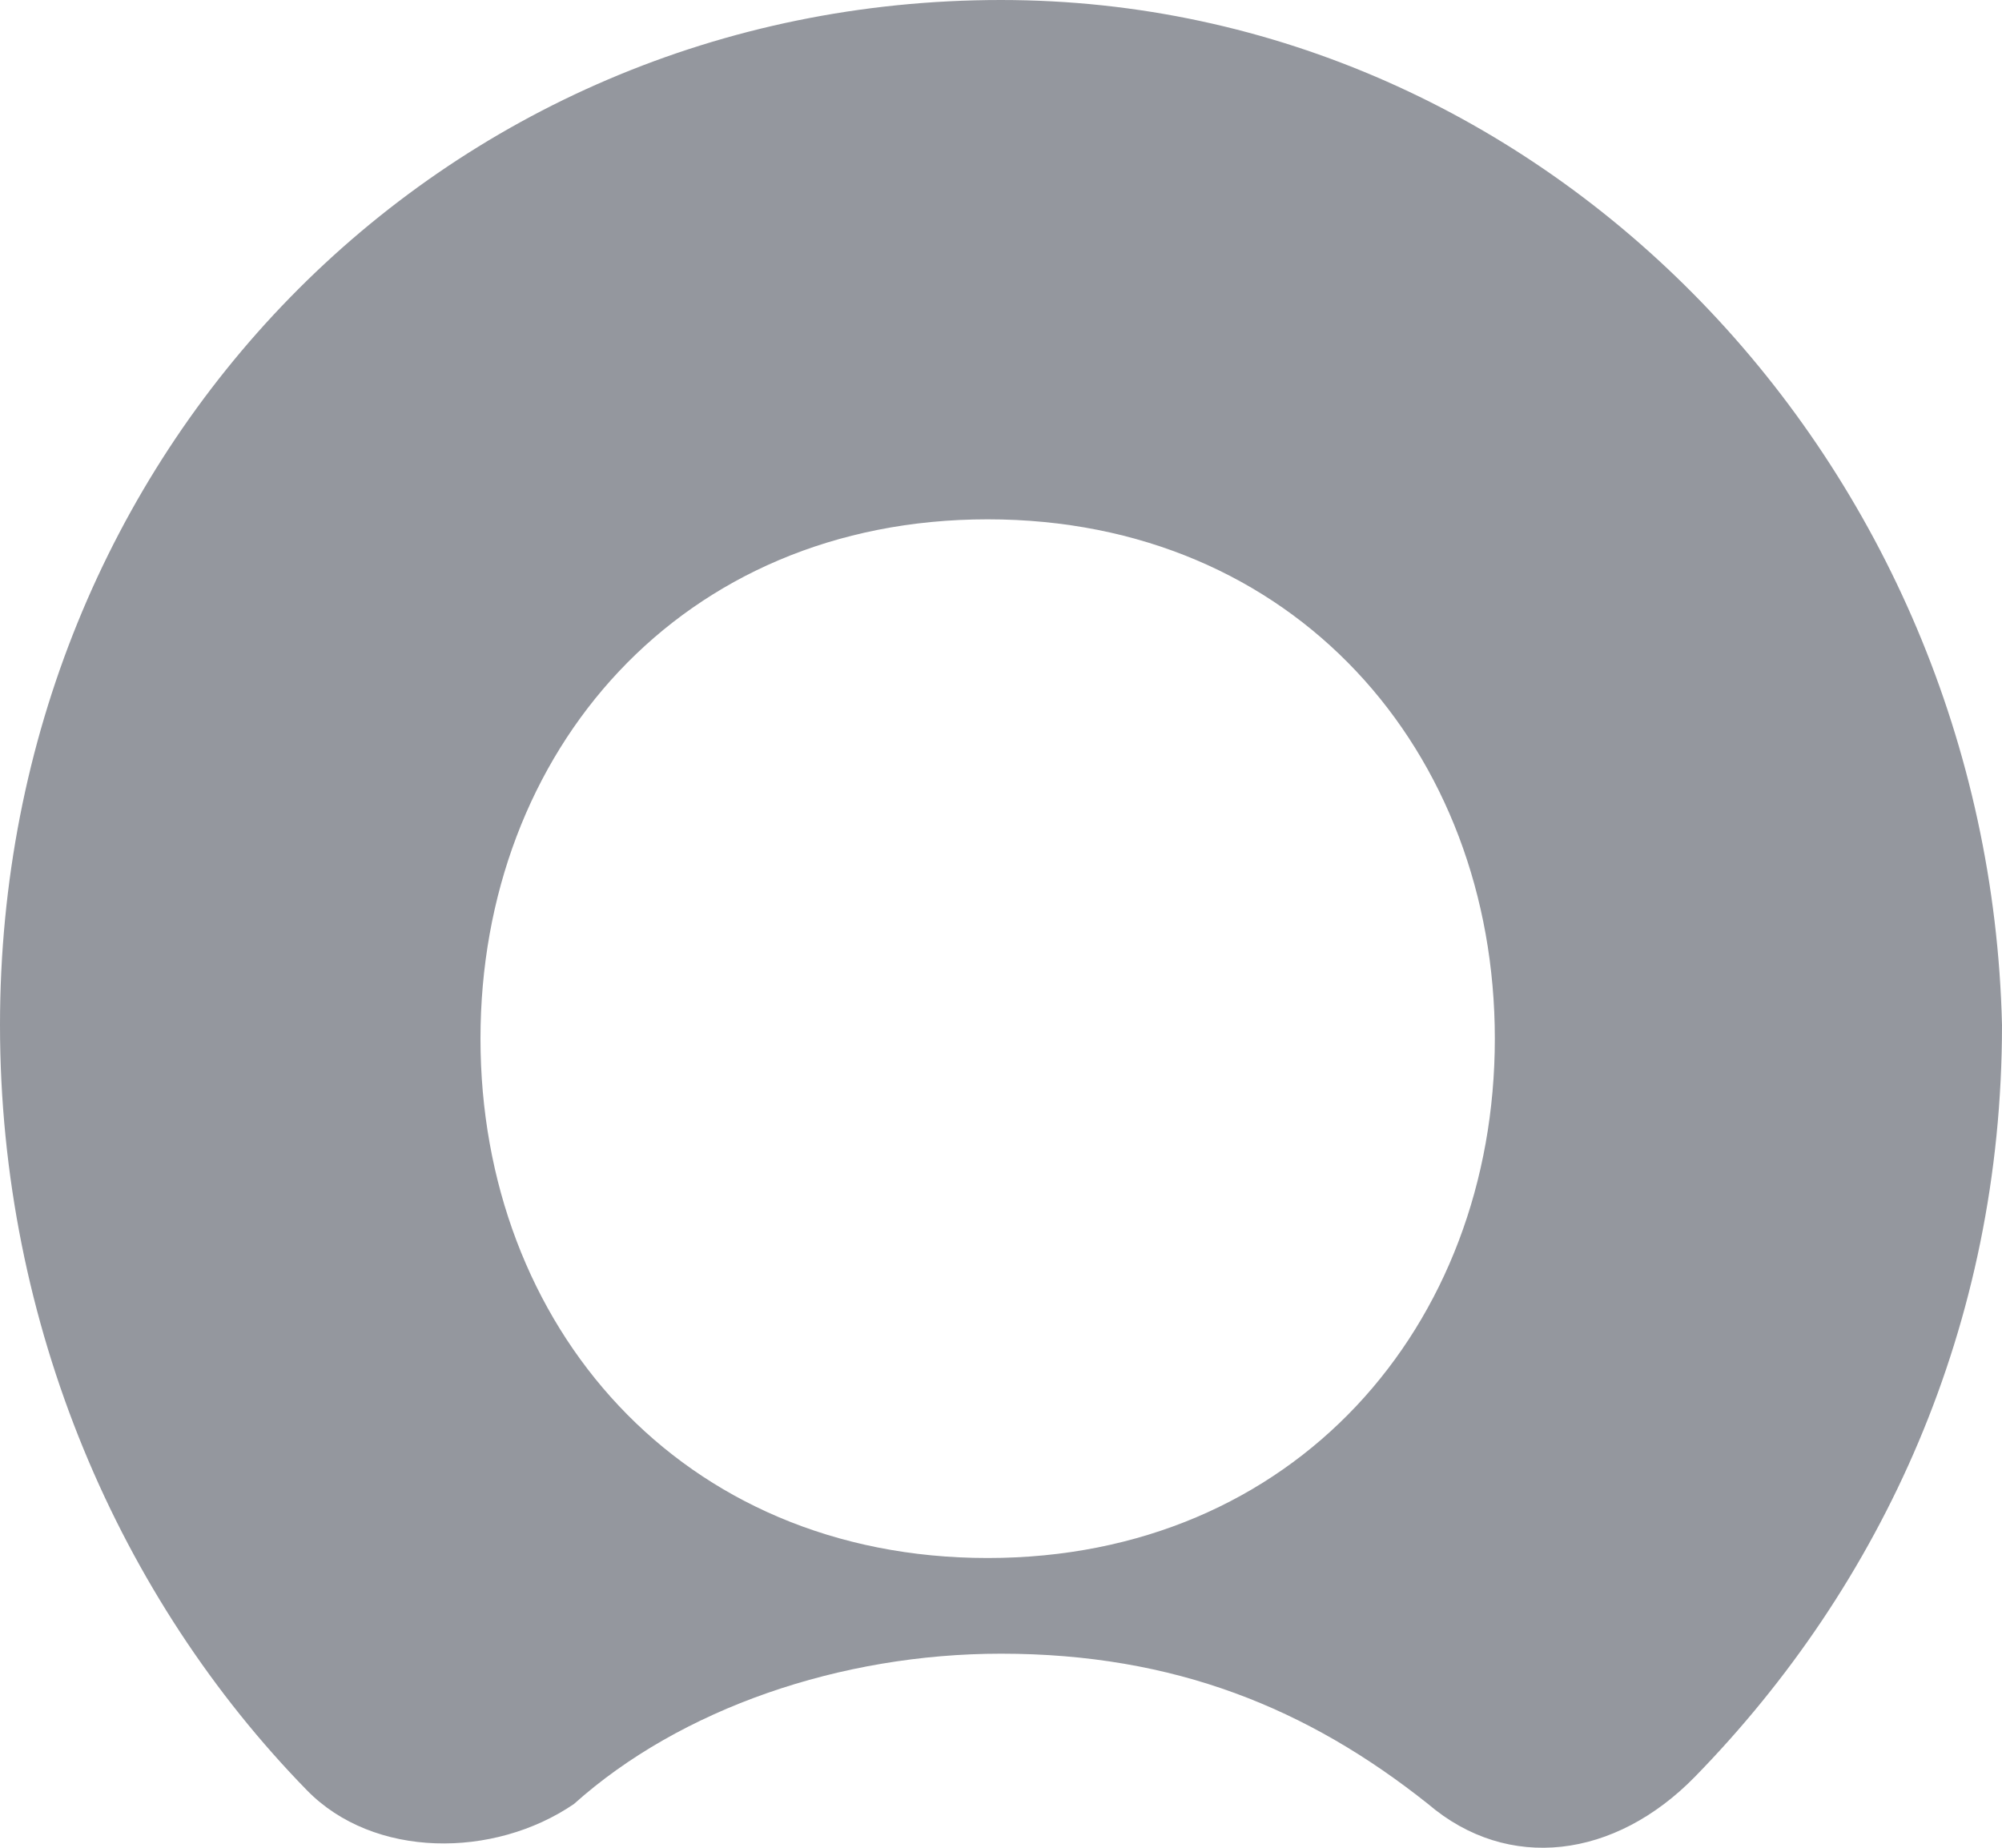
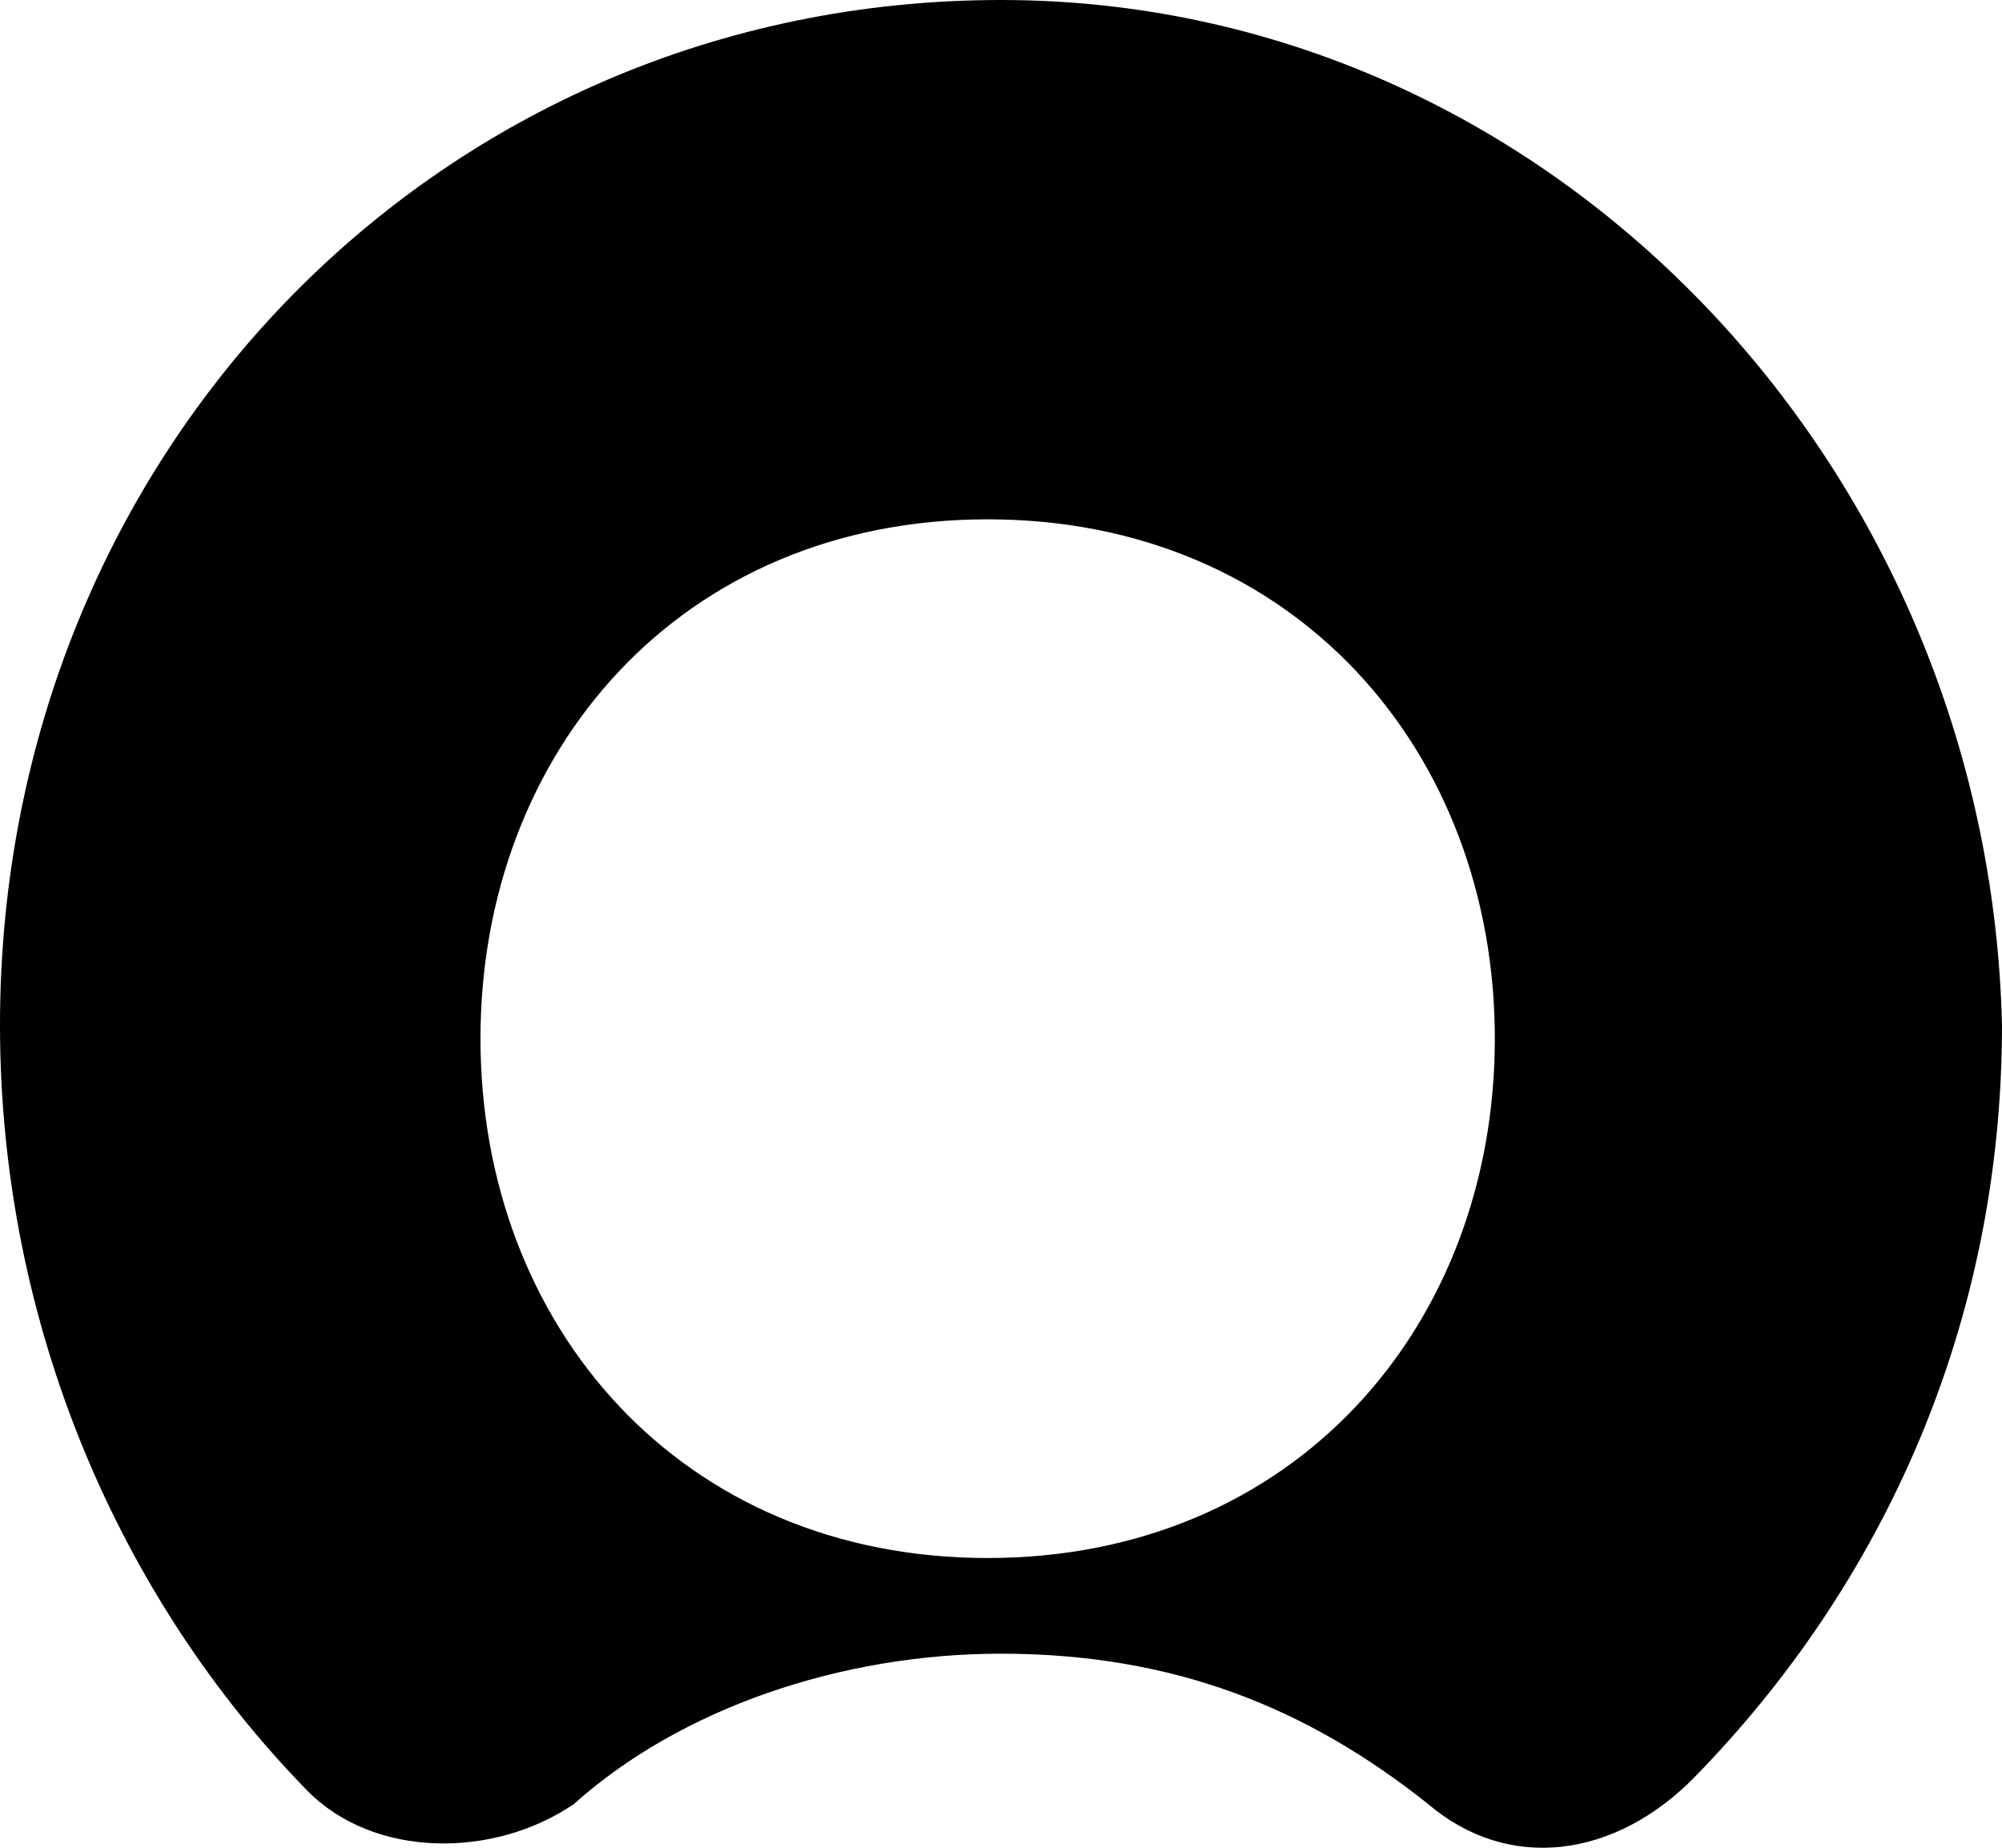
<svg xmlns="http://www.w3.org/2000/svg" width="39" height="36" viewBox="0 0 39 36" fill="none">
-   <path fill-rule="evenodd" clip-rule="evenodd" d="M19.5 0C8.58 0 0 8.787 0 19.97C0 25.828 2.34 31.154 5.98 34.881C7.28 36.213 9.62 36.213 11.18 35.148C13.26 33.284 16.38 32.219 19.5 32.219C22.88 32.219 25.48 33.284 27.82 35.148C29.38 36.479 31.46 36.213 33.02 34.615C36.66 30.887 39 25.828 39 19.97C38.74 9.053 30.16 0 19.5 0ZM19.24 30.355C13.26 30.355 9.36 25.828 9.36 20.236C9.36 14.645 13.26 10.118 19.24 10.118C25.22 10.118 29.12 14.645 29.12 20.236C29.12 25.828 25.22 30.355 19.24 30.355Z" fill="#94979E" />
+   <path fill-rule="evenodd" clip-rule="evenodd" d="M19.5 0C8.58 0 0 8.787 0 19.97C0 25.828 2.34 31.154 5.98 34.881C7.28 36.213 9.62 36.213 11.18 35.148C13.26 33.284 16.38 32.219 19.5 32.219C22.88 32.219 25.48 33.284 27.82 35.148C29.38 36.479 31.46 36.213 33.02 34.615C36.66 30.887 39 25.828 39 19.97C38.74 9.053 30.16 0 19.5 0ZM19.24 30.355C13.26 30.355 9.36 25.828 9.36 20.236C9.36 14.645 13.26 10.118 19.24 10.118C25.22 10.118 29.12 14.645 29.12 20.236C29.12 25.828 25.22 30.355 19.24 30.355Z" fill="currentColor" />
</svg>
